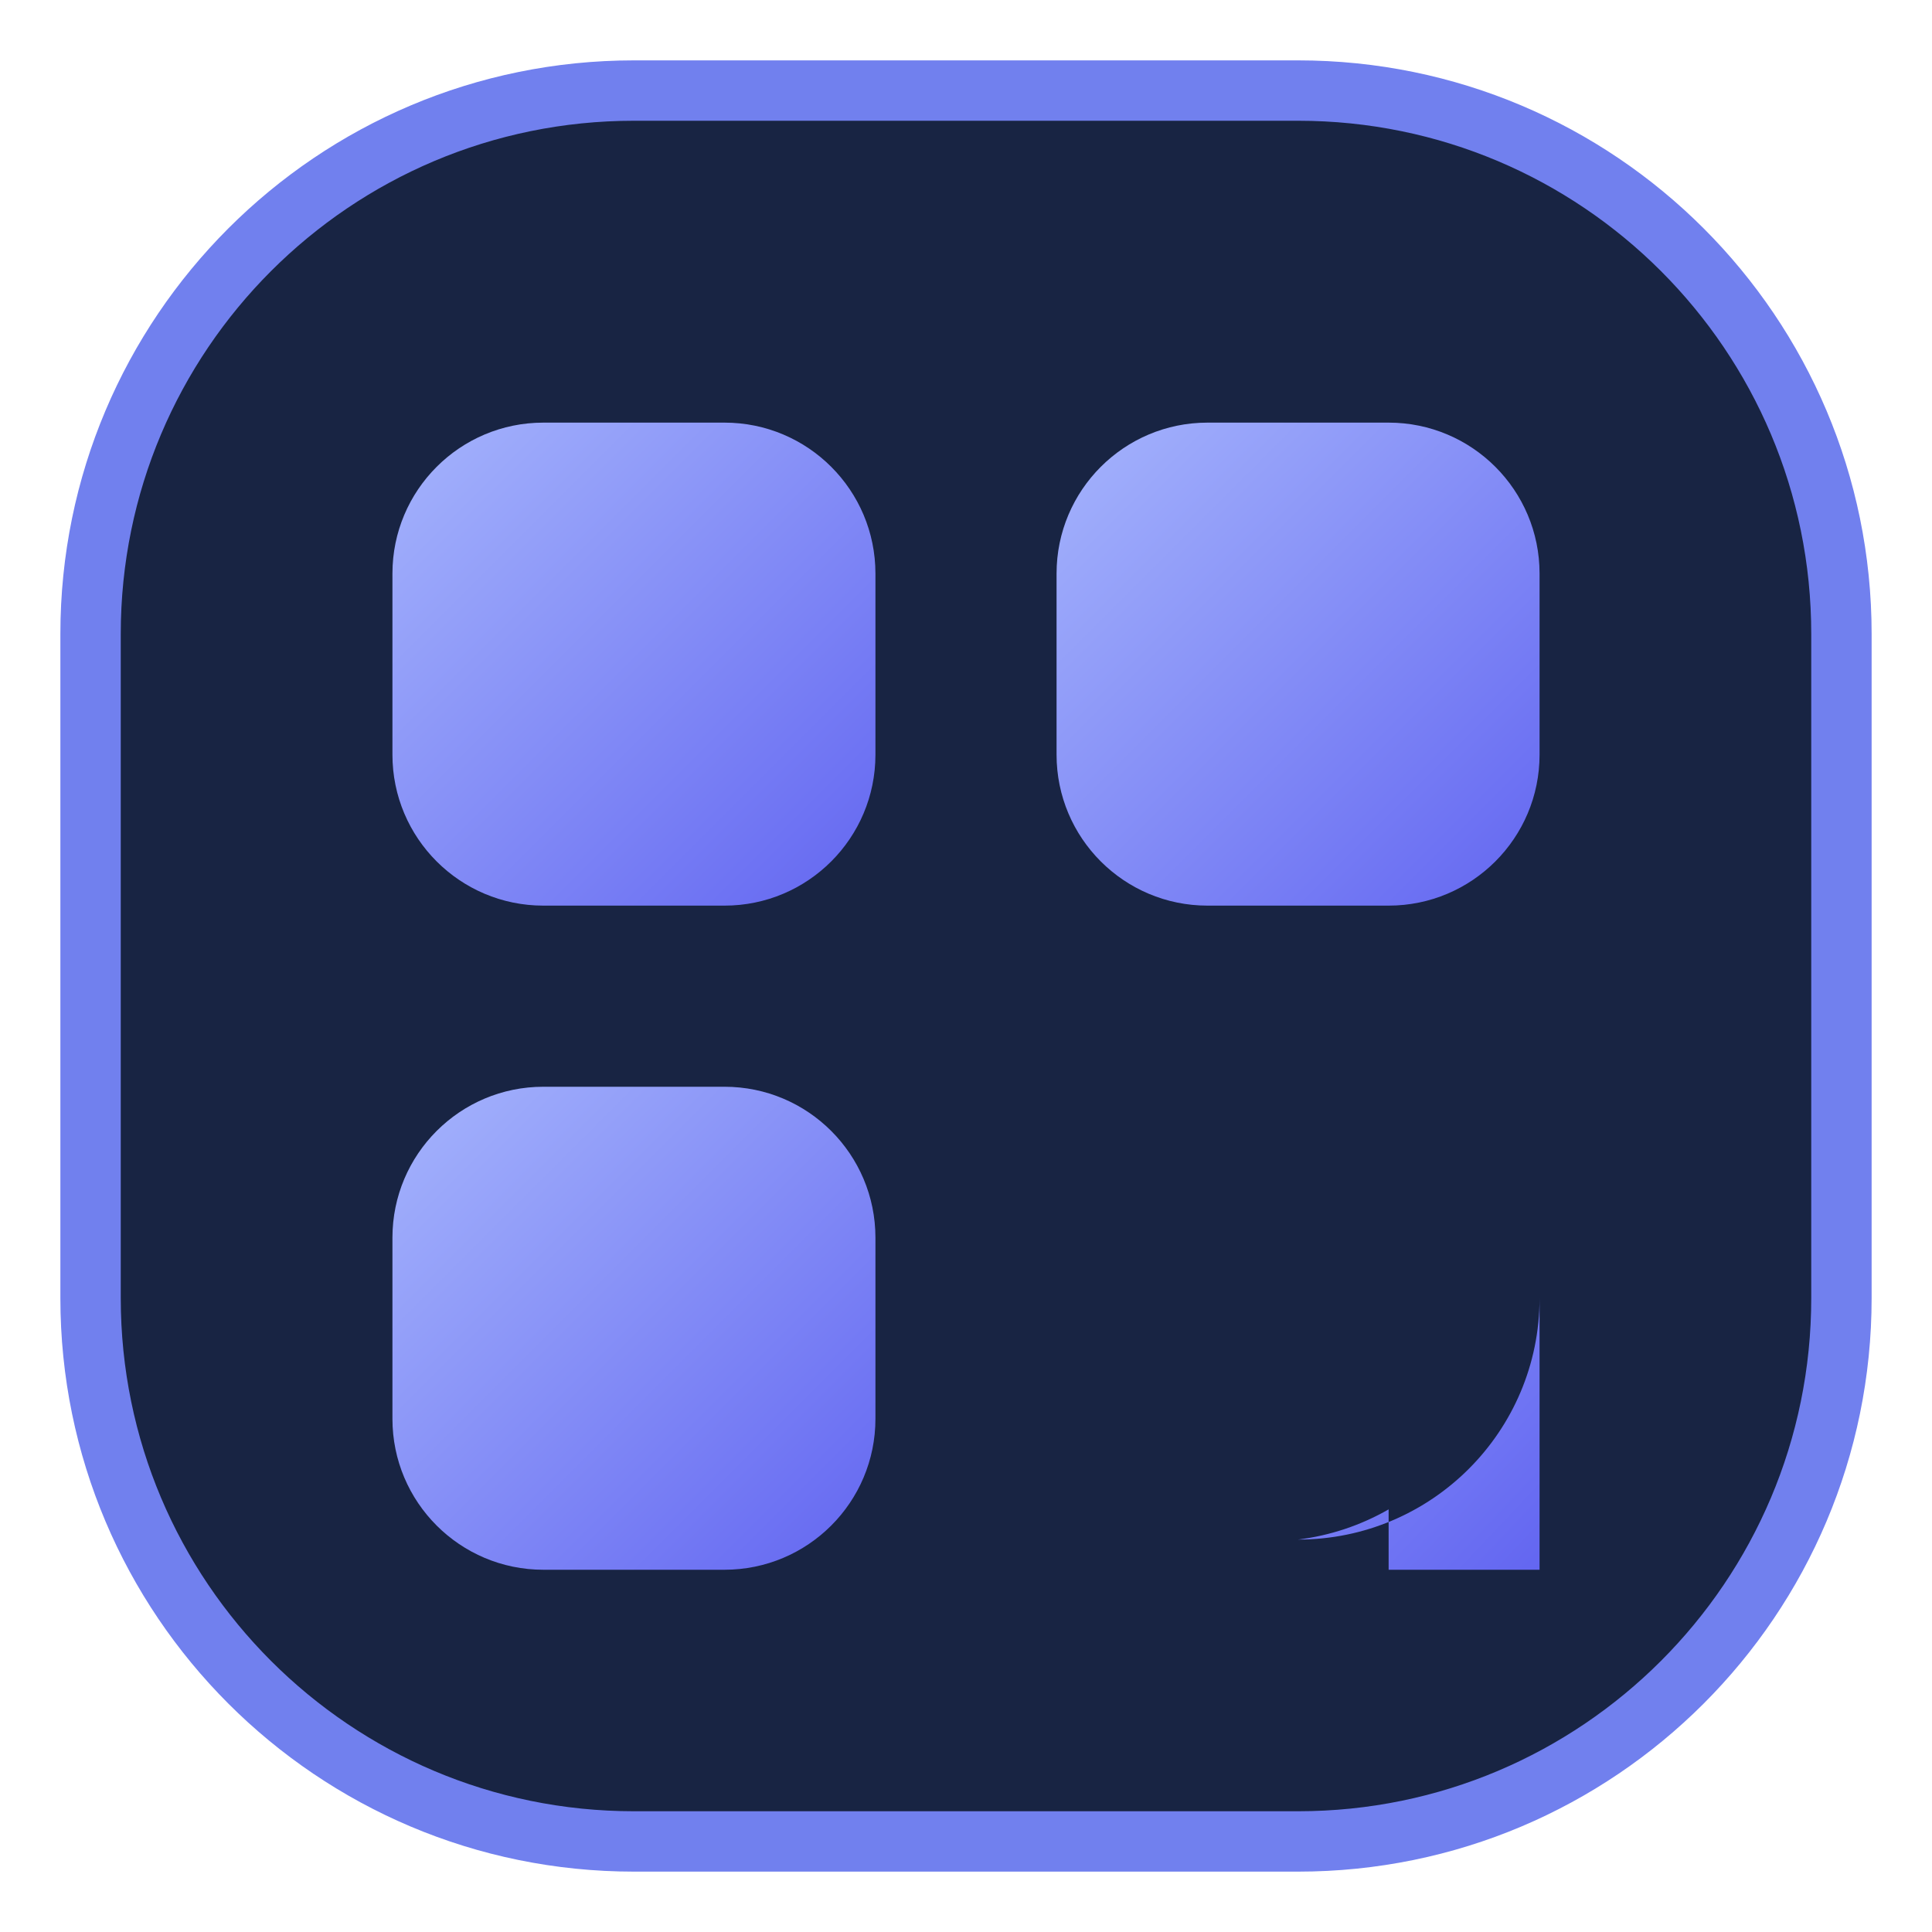
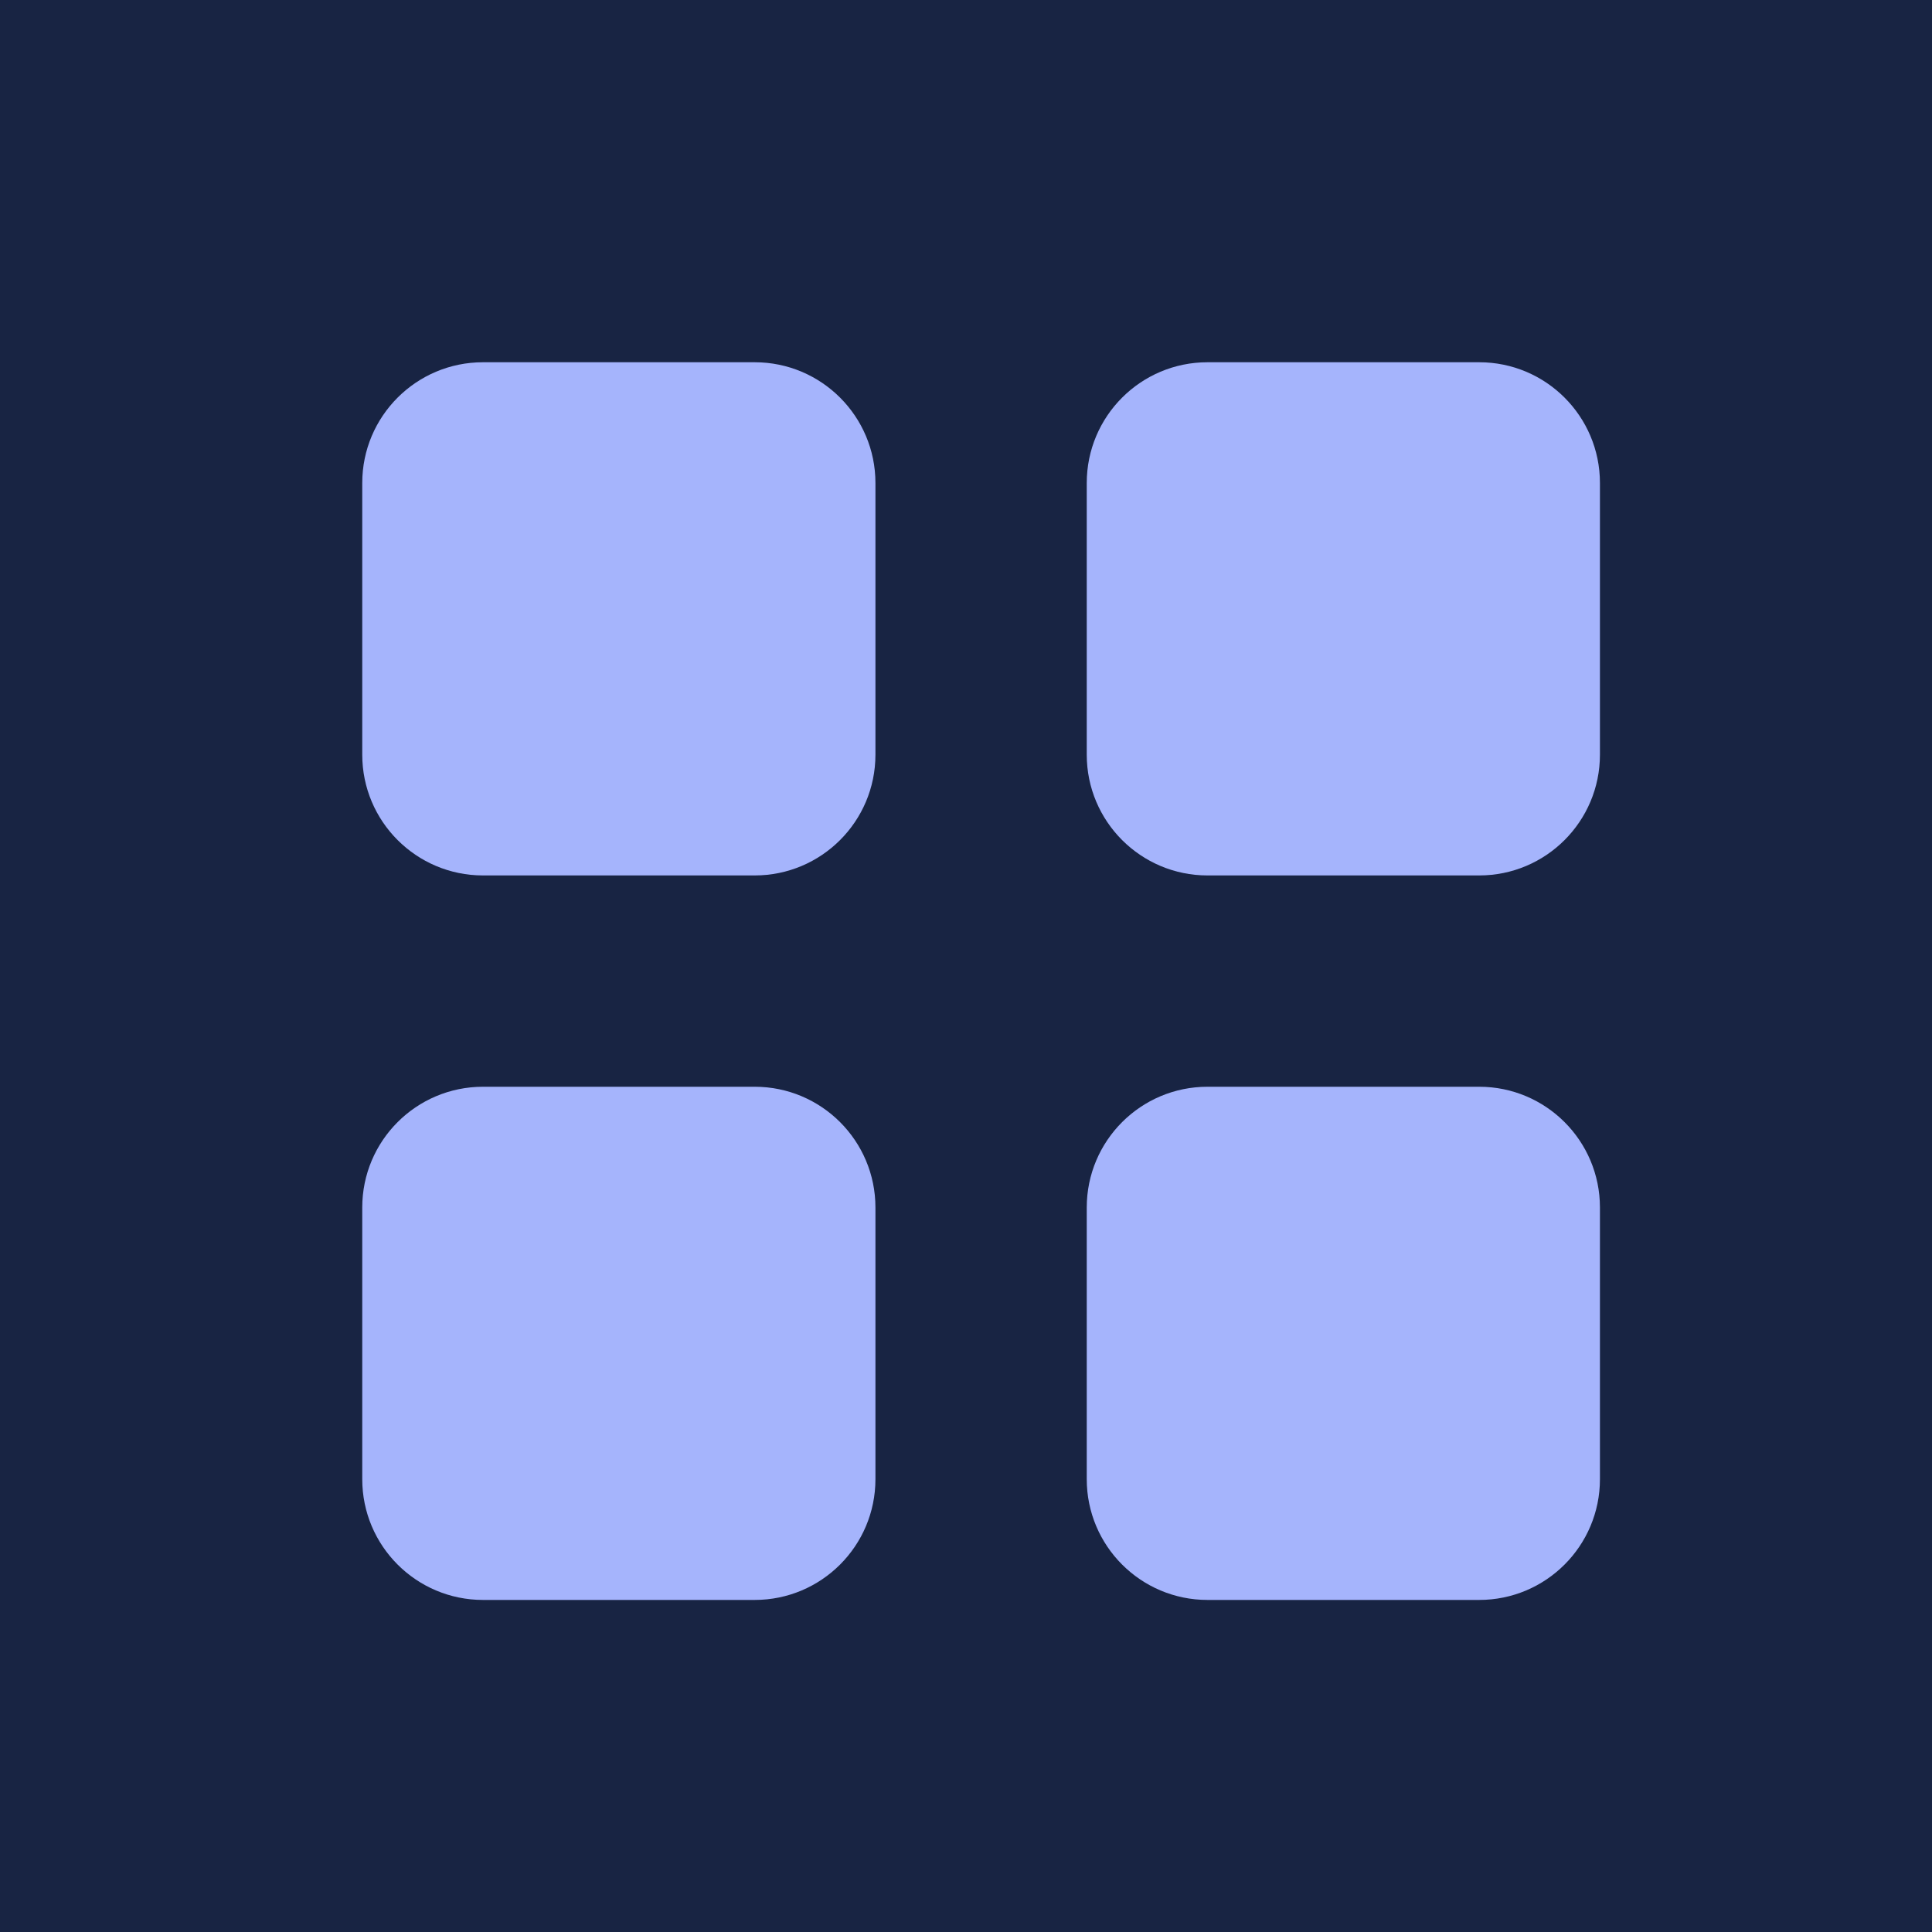
<svg xmlns="http://www.w3.org/2000/svg" viewBox="0 0 64 64">
-   <defs>
-     <linearGradient id="g" x2="1" y2="1">
-       <stop stop-color="#a5b4fc" />
-       <stop offset="1" stop-color="#6366f1" />
-     </linearGradient>
-   </defs>
-   <rect x="3" y="3" width="58" height="58" rx="18" fill="#182443" stroke="#7180ee" stroke-width="2" />
-   <g fill="url(#g)">
-     <rect x="13" y="14" width="16" height="16" rx="5" />
-     <rect x="35" y="14" width="16" height="16" rx="5" />
-     <rect x="13" y="36" width="16" height="16" rx="5" />
-     <path d="M43 35a8 8 0 1 0 8 8v9h-5v-2a8 8 0 0 1-3 1 8 8 0 0 1 0-16z" />
+   <rect width="64" height="64" fill="#182443" />
+   <g fill="#A5B4FC">
+     <rect x="12" y="12" width="17" height="17" rx="4" />
+     <rect x="36" y="12" width="17" height="17" rx="4" />
+     <rect x="12" y="36" width="17" height="17" rx="4" />
+     <rect x="36" y="36" width="17" height="17" rx="4" />
  </g>
</svg>
